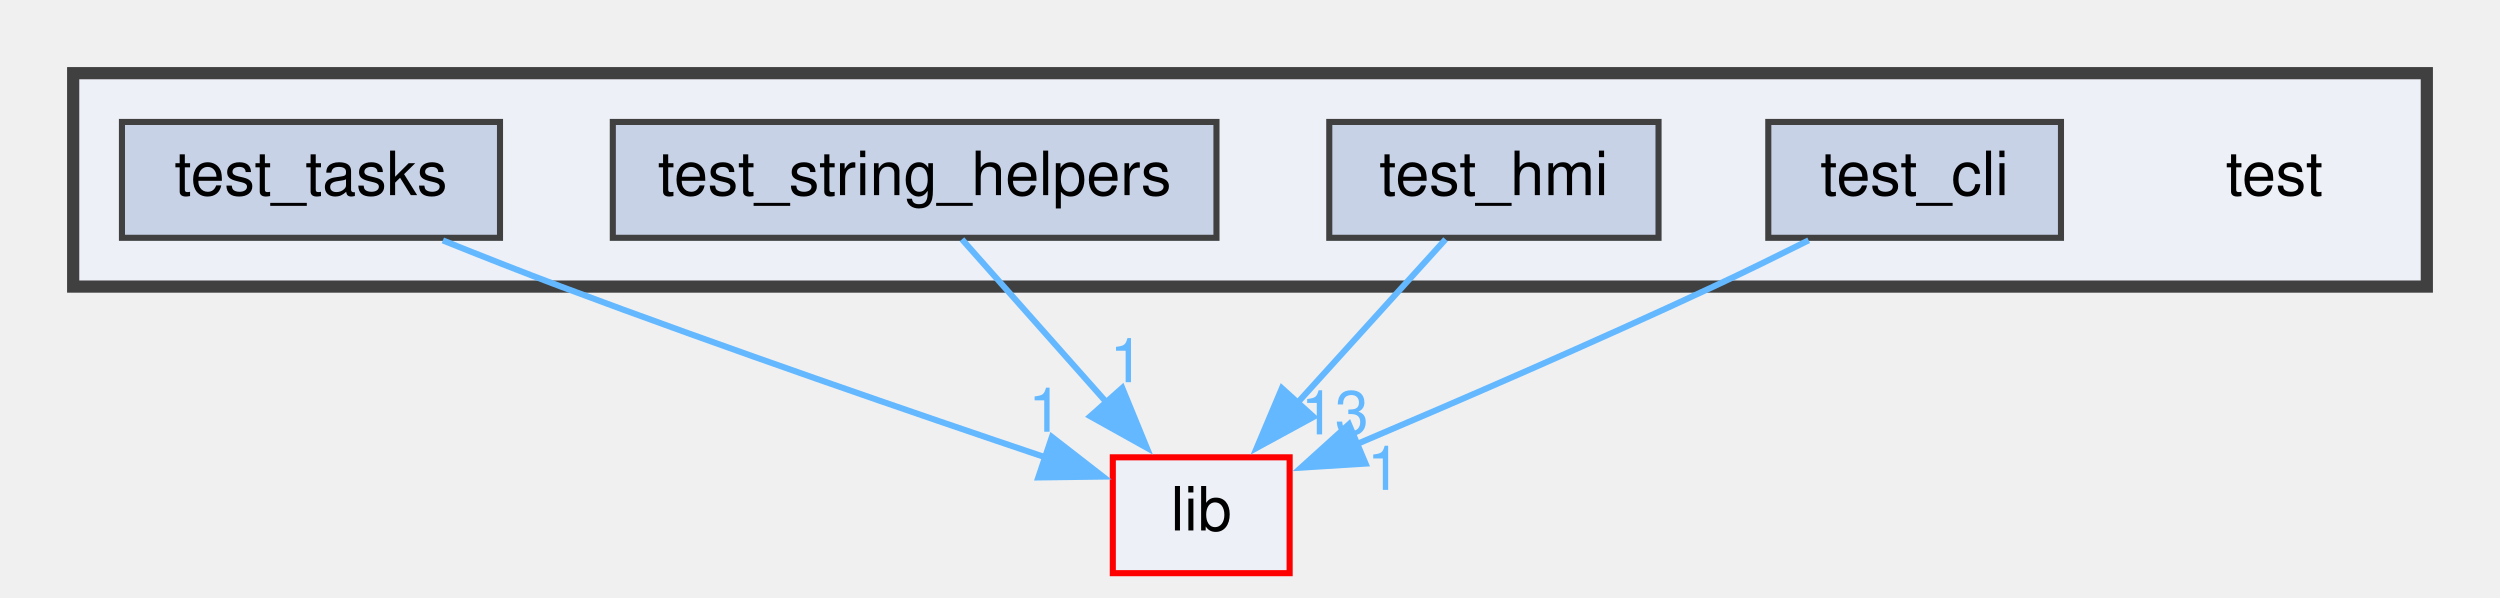
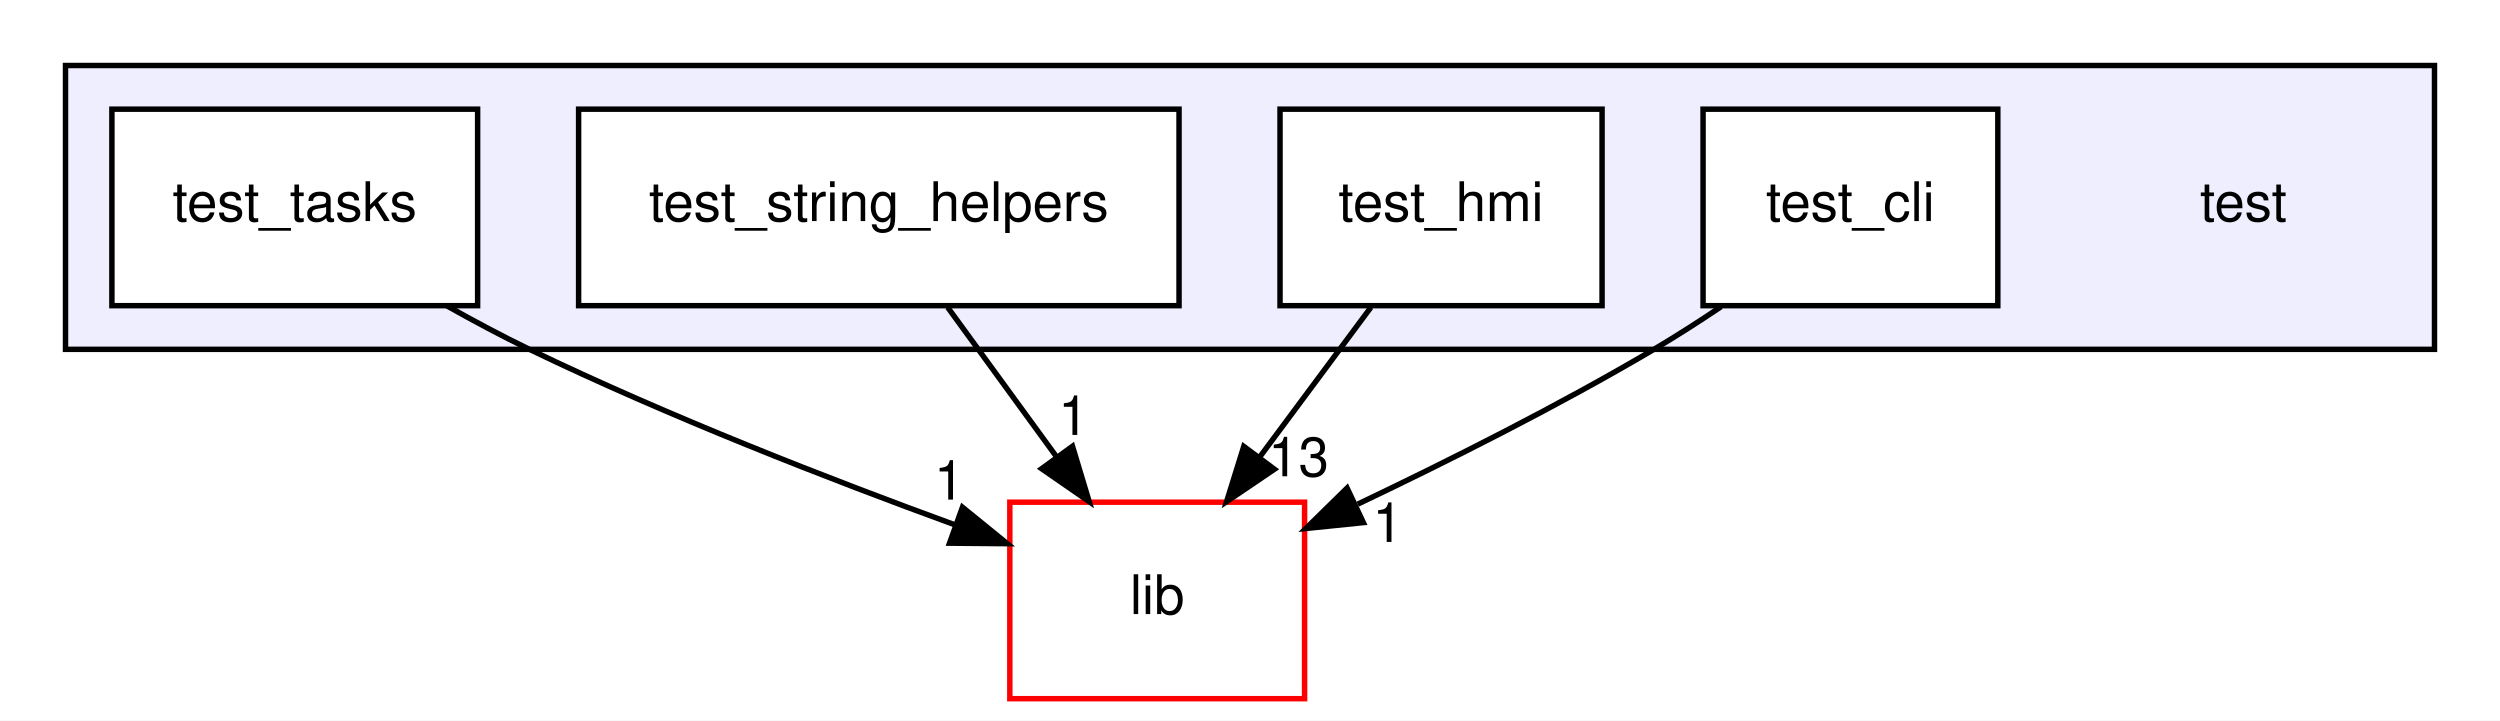
- <svg xmlns="http://www.w3.org/2000/svg" xmlns:xlink="http://www.w3.org/1999/xlink" width="410pt" height="98pt" viewBox="0.00 0.00 410.00 98.00">
-   <g id="graph0" class="graph" transform="scale(1 1) rotate(0) translate(4 94)">
+ <svg xmlns="http://www.w3.org/2000/svg" xmlns:xlink="http://www.w3.org/1999/xlink" width="458pt" height="132pt" viewBox="0.00 0.00 458.00 132.00">
+   <g id="graph0" class="graph" transform="scale(1 1) rotate(0) translate(4 128)">
+     <polygon fill="white" stroke="transparent" points="-4,4 -4,-128 454,-128 454,4 -4,4" />
    <g id="clust1" class="cluster">
      <g id="a_clust1">
        <a xlink:href="dir_13e138d54eb8818da29c3992edef070a.xhtml" target="_top">
-           <polygon fill="#edf0f7" stroke="#404040" stroke-width="2" points="8,-47 8,-82 394,-82 394,-47 8,-47" />
+           <polygon fill="#eeeeff" stroke="black" points="8,-64 8,-116 442,-116 442,-64 8,-64" />
        </a>
      </g>
    </g>
    <g id="node1" class="node">
-       <text text-anchor="middle" x="369" y="-62" font-family="Helvetica,sans-Serif" font-size="10.00">test</text>
+       <text text-anchor="middle" x="407" y="-87.5" font-family="Helvetica,sans-Serif" font-size="10.00">test</text>
    </g>
    <g id="node2" class="node">
      <g id="a_node2">
        <a xlink:href="dir_96ee98e0a3ed0ab7302e1b0ef25efdfe.xhtml" target="_top" xlink:title="test_cli">
-           <polygon fill="#c8d2e7" stroke="#404040" points="334,-74 286,-74 286,-55 334,-55 334,-74" />
-           <text text-anchor="middle" x="310" y="-62" font-family="Helvetica,sans-Serif" font-size="10.00">test_cli</text>
+           <polygon fill="white" stroke="black" points="362,-108 308,-108 308,-72 362,-72 362,-108" />
+           <text text-anchor="middle" x="335" y="-87.5" font-family="Helvetica,sans-Serif" font-size="10.00">test_cli</text>
        </a>
      </g>
    </g>
    <g id="node6" class="node">
      <g id="a_node6">
        <a xlink:href="dir_97aefd0d527b934f1d99a682da8fe6a9.xhtml" target="_top" xlink:title="lib">
-           <polygon fill="#edf0f7" stroke="red" points="207.5,-19 178.5,-19 178.5,0 207.5,0 207.5,-19" />
-           <text text-anchor="middle" x="193" y="-7" font-family="Helvetica,sans-Serif" font-size="10.00">lib</text>
+           <polygon fill="white" stroke="red" points="235,-36 181,-36 181,0 235,0 235,-36" />
+           <text text-anchor="middle" x="208" y="-15.5" font-family="Helvetica,sans-Serif" font-size="10.00">lib</text>
        </a>
      </g>
    </g>
-     <g id="edge1" class="edge">
-       <path fill="none" stroke="#63b8ff" d="M292.62,-54.59C287.6,-52.08 282.11,-49.38 277,-47 257.57,-37.93 235.29,-28.28 218.57,-21.19" />
-       <polygon fill="#63b8ff" stroke="#63b8ff" points="219.95,-17.97 209.37,-17.31 217.23,-24.42 219.95,-17.97" />
-       <g id="a_edge1-headlabel">
-         <a xlink:href="dir_000018_000010.xhtml" target="_top" xlink:title="1">
-           <text text-anchor="middle" x="222.97" y="-13.66" font-family="Helvetica,sans-Serif" font-size="10.00" fill="#63b8ff">1</text>
+     <g id="edge3" class="edge">
+       <path fill="none" stroke="black" d="M311.31,-71.82C307.27,-69.1 303.06,-66.4 299,-64 281.62,-53.74 261.57,-43.66 244.73,-35.64" />
+       <polygon fill="black" stroke="black" points="245.77,-32.26 235.23,-31.18 242.79,-38.6 245.77,-32.26" />
+       <g id="a_edge3-headlabel">
+         <a xlink:href="dir_000020_000003.xhtml" target="_top" xlink:title="1">
+           <text text-anchor="middle" x="250.23" y="-28.72" font-family="Helvetica,sans-Serif" font-size="10.00">1</text>
        </a>
      </g>
    </g>
    <g id="node3" class="node">
      <g id="a_node3">
        <a xlink:href="dir_d4007516cc9bfff50cad23dd85f3b823.xhtml" target="_top" xlink:title="test_hmi">
-           <polygon fill="#c8d2e7" stroke="#404040" points="268,-74 214,-74 214,-55 268,-55 268,-74" />
-           <text text-anchor="middle" x="241" y="-62" font-family="Helvetica,sans-Serif" font-size="10.00">test_hmi</text>
+           <polygon fill="white" stroke="black" points="289.5,-108 230.5,-108 230.5,-72 289.5,-72 289.5,-108" />
+           <text text-anchor="middle" x="260" y="-87.5" font-family="Helvetica,sans-Serif" font-size="10.00">test_hmi</text>
        </a>
      </g>
    </g>
    <g id="edge2" class="edge">
-       <path fill="none" stroke="#63b8ff" d="M233.07,-54.75C226.44,-47.43 216.78,-36.76 208.61,-27.74" />
-       <polygon fill="#63b8ff" stroke="#63b8ff" points="211.42,-25.63 202.11,-20.56 206.23,-30.33 211.42,-25.63" />
+       <path fill="none" stroke="black" d="M247.15,-71.7C240.97,-63.39 233.46,-53.28 226.68,-44.14" />
+       <polygon fill="black" stroke="black" points="229.48,-42.04 220.71,-36.1 223.86,-46.22 229.48,-42.04" />
      <g id="a_edge2-headlabel">
-         <a xlink:href="dir_000019_000010.xhtml" target="_top" xlink:title="13">
-           <text text-anchor="middle" x="214.92" y="-22.76" font-family="Helvetica,sans-Serif" font-size="10.00" fill="#63b8ff">13</text>
+         <a xlink:href="dir_000021_000003.xhtml" target="_top" xlink:title="13">
+           <text text-anchor="middle" x="233.9" y="-40.74" font-family="Helvetica,sans-Serif" font-size="10.00">13</text>
        </a>
      </g>
    </g>
    <g id="node4" class="node">
      <g id="a_node4">
        <a xlink:href="dir_4fd65a4ec3cd24baa43ea60e9bd570e2.xhtml" target="_top" xlink:title="test_string_helpers">
-           <polygon fill="#c8d2e7" stroke="#404040" points="195.5,-74 96.5,-74 96.5,-55 195.5,-55 195.5,-74" />
-           <text text-anchor="middle" x="146" y="-62" font-family="Helvetica,sans-Serif" font-size="10.00">test_string_helpers</text>
+           <polygon fill="white" stroke="black" points="212,-108 102,-108 102,-72 212,-72 212,-108" />
+           <text text-anchor="middle" x="157" y="-87.5" font-family="Helvetica,sans-Serif" font-size="10.00">test_string_helpers</text>
        </a>
      </g>
    </g>
-     <g id="edge3" class="edge">
-       <path fill="none" stroke="#63b8ff" d="M153.76,-54.75C160.19,-47.5 169.51,-36.98 177.46,-28.02" />
-       <polygon fill="#63b8ff" stroke="#63b8ff" points="180.05,-30.38 184.07,-20.57 174.81,-25.73 180.05,-30.38" />
-       <g id="a_edge3-headlabel">
-         <a xlink:href="dir_000020_000010.xhtml" target="_top" xlink:title="1">
-           <text text-anchor="middle" x="180.79" y="-31.32" font-family="Helvetica,sans-Serif" font-size="10.00" fill="#63b8ff">1</text>
+     <g id="edge4" class="edge">
+       <path fill="none" stroke="black" d="M169.61,-71.7C175.6,-63.47 182.88,-53.48 189.48,-44.42" />
+       <polygon fill="black" stroke="black" points="192.48,-46.25 195.54,-36.1 186.82,-42.13 192.48,-46.25" />
+       <g id="a_edge4-headlabel">
+         <a xlink:href="dir_000022_000003.xhtml" target="_top" xlink:title="1">
+           <text text-anchor="middle" x="192.66" y="-48.32" font-family="Helvetica,sans-Serif" font-size="10.00">1</text>
        </a>
      </g>
    </g>
    <g id="node5" class="node">
      <g id="a_node5">
        <a xlink:href="dir_24d5ee9663ee4cc920cf8960a9137137.xhtml" target="_top" xlink:title="test_tasks">
-           <polygon fill="#c8d2e7" stroke="#404040" points="78,-74 16,-74 16,-55 78,-55 78,-74" />
-           <text text-anchor="middle" x="47" y="-62" font-family="Helvetica,sans-Serif" font-size="10.00">test_tasks</text>
+           <polygon fill="white" stroke="black" points="83.5,-108 16.5,-108 16.5,-72 83.5,-72 83.5,-108" />
+           <text text-anchor="middle" x="50" y="-87.5" font-family="Helvetica,sans-Serif" font-size="10.00">test_tasks</text>
        </a>
      </g>
    </g>
-     <g id="edge4" class="edge">
-       <path fill="none" stroke="#63b8ff" d="M68.63,-54.57C74.86,-52.06 81.68,-49.37 88,-47 114.99,-36.89 146.22,-26.15 167.56,-18.96" />
-       <polygon fill="#63b8ff" stroke="#63b8ff" points="168.51,-22.34 176.88,-15.84 166.28,-15.7 168.51,-22.34" />
-       <g id="a_edge4-headlabel">
-         <a xlink:href="dir_000021_000010.xhtml" target="_top" xlink:title="1">
-           <text text-anchor="middle" x="167.44" y="-23.19" font-family="Helvetica,sans-Serif" font-size="10.00" fill="#63b8ff">1</text>
+     <g id="edge1" class="edge">
+       <path fill="none" stroke="black" d="M77.88,-71.96C82.85,-69.17 88.02,-66.4 93,-64 118.4,-51.74 148.05,-40.2 170.89,-31.87" />
+       <polygon fill="black" stroke="black" points="172.32,-35.08 180.54,-28.4 169.95,-28.49 172.32,-35.08" />
+       <g id="a_edge1-headlabel">
+         <a xlink:href="dir_000023_000003.xhtml" target="_top" xlink:title="1">
+           <text text-anchor="middle" x="169.9" y="-36.47" font-family="Helvetica,sans-Serif" font-size="10.00">1</text>
        </a>
      </g>
    </g>
  </g>
</svg>
